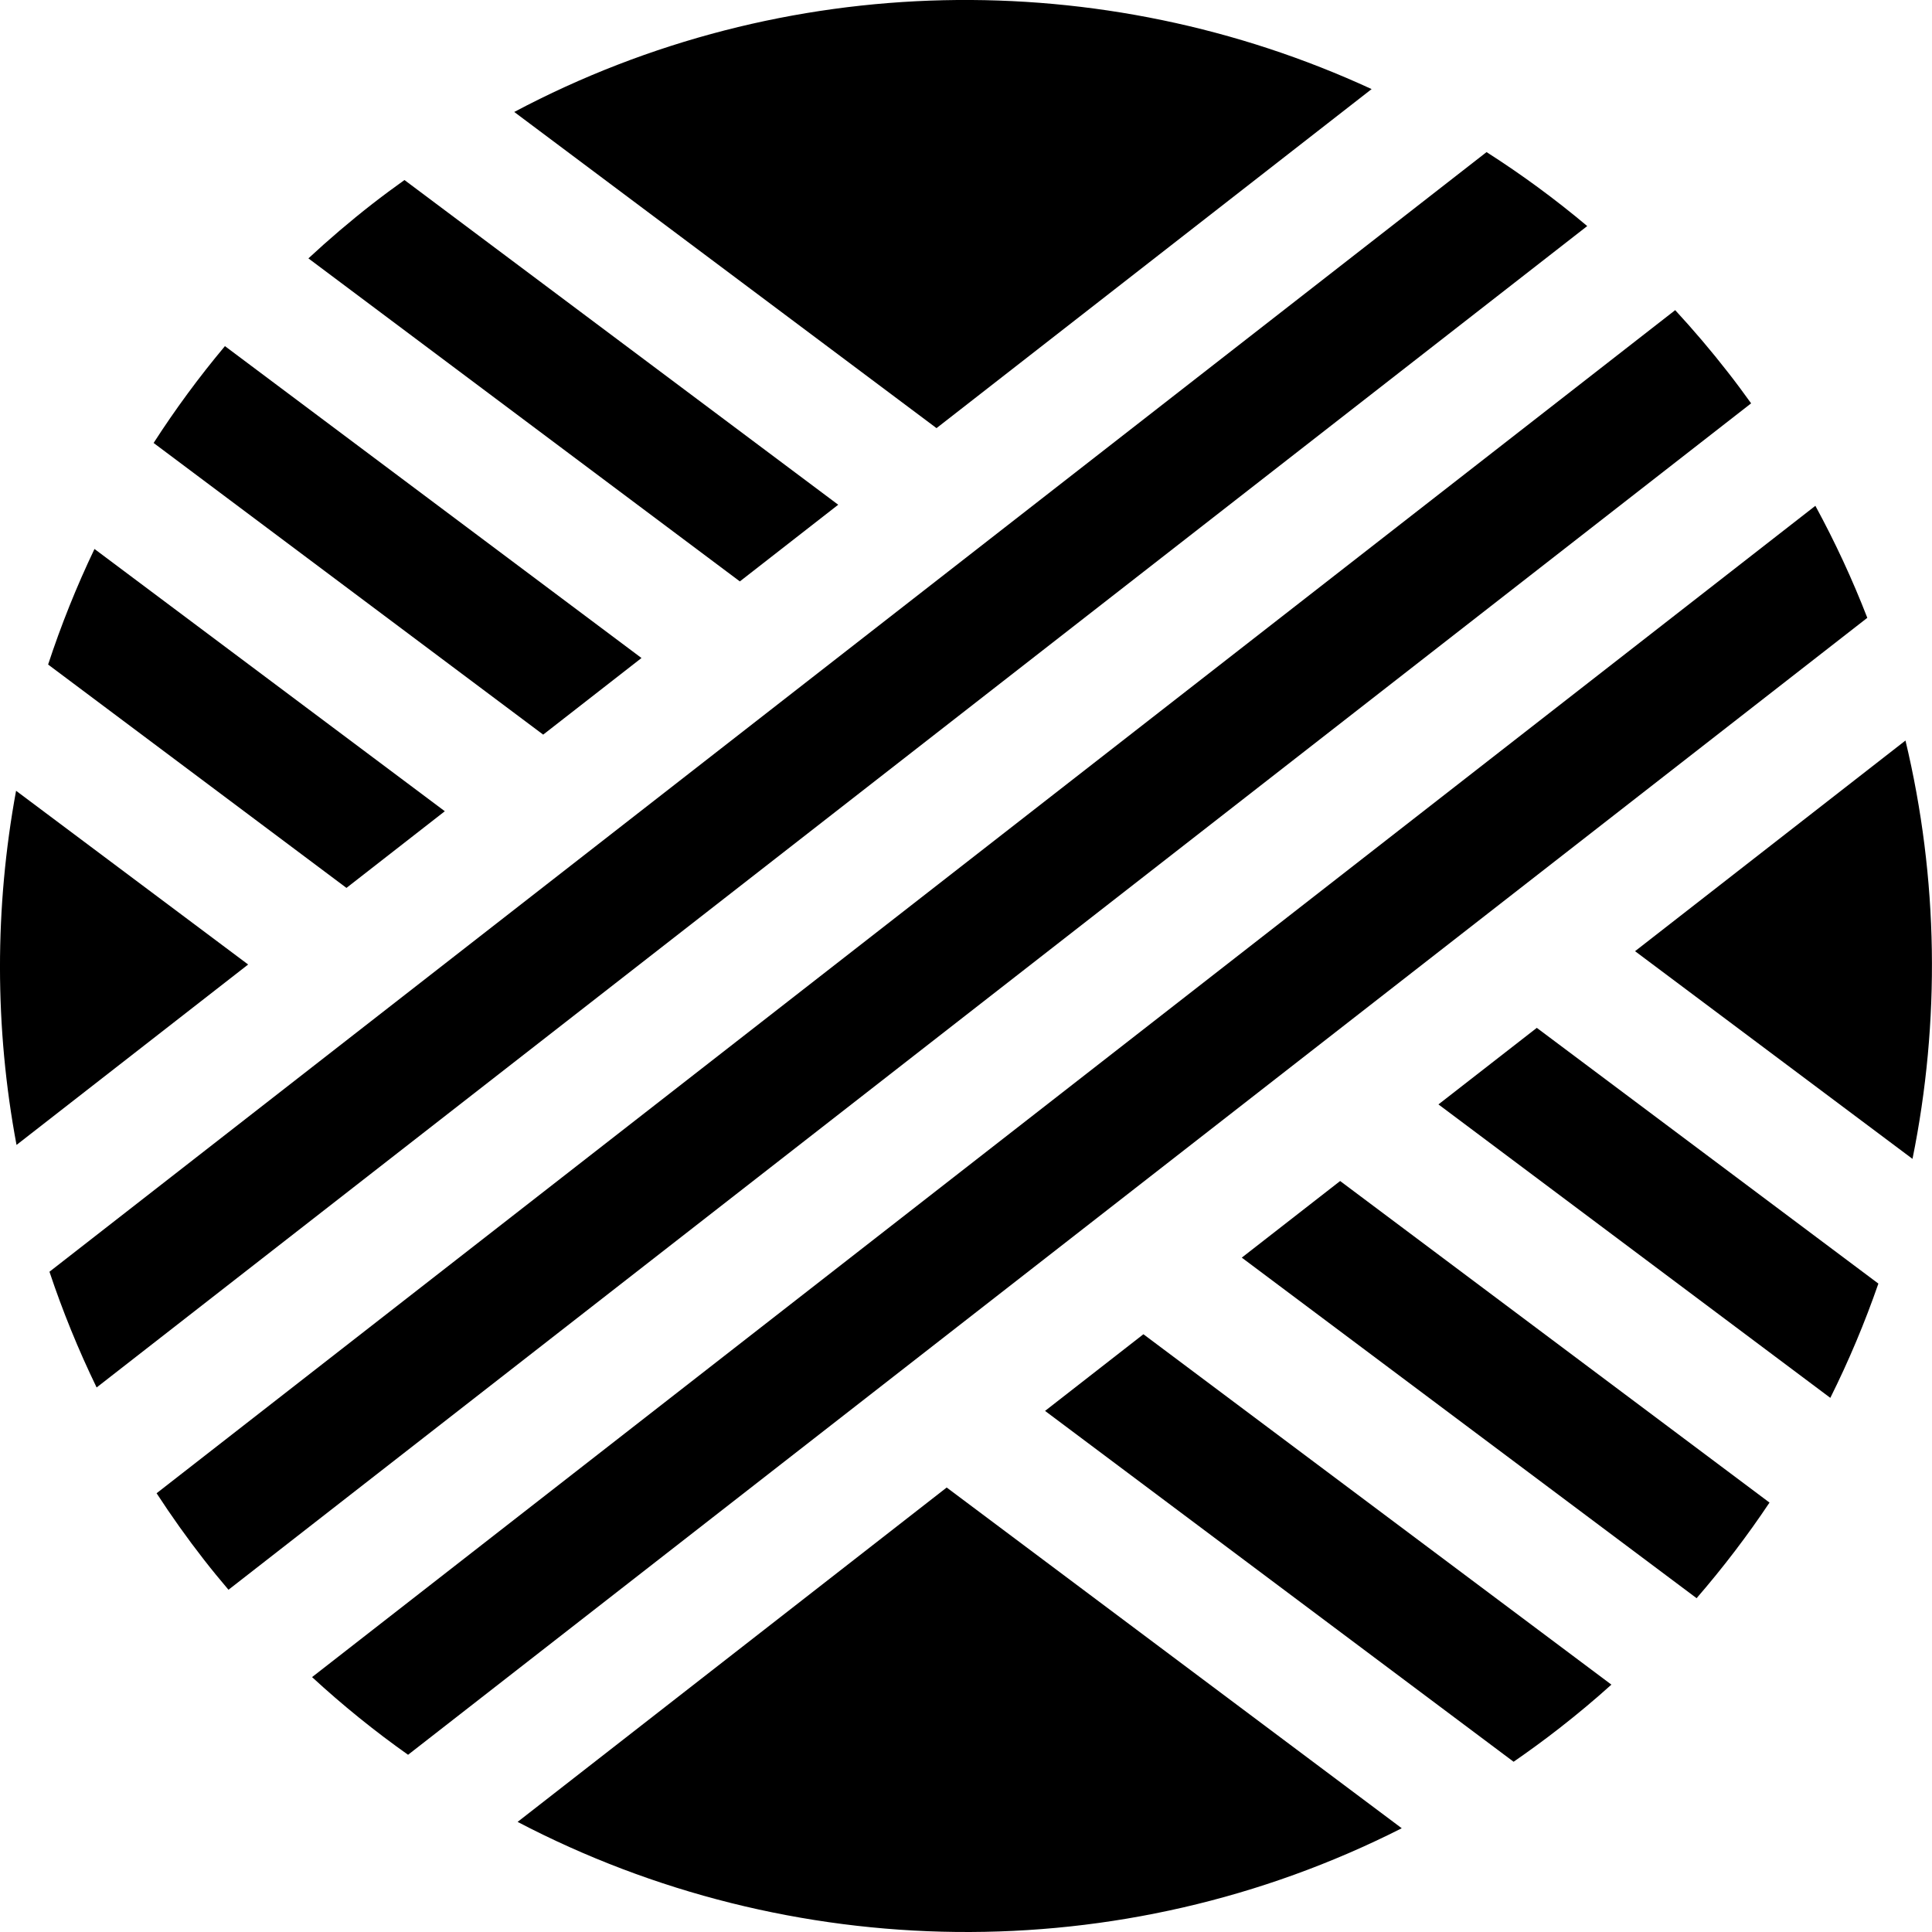
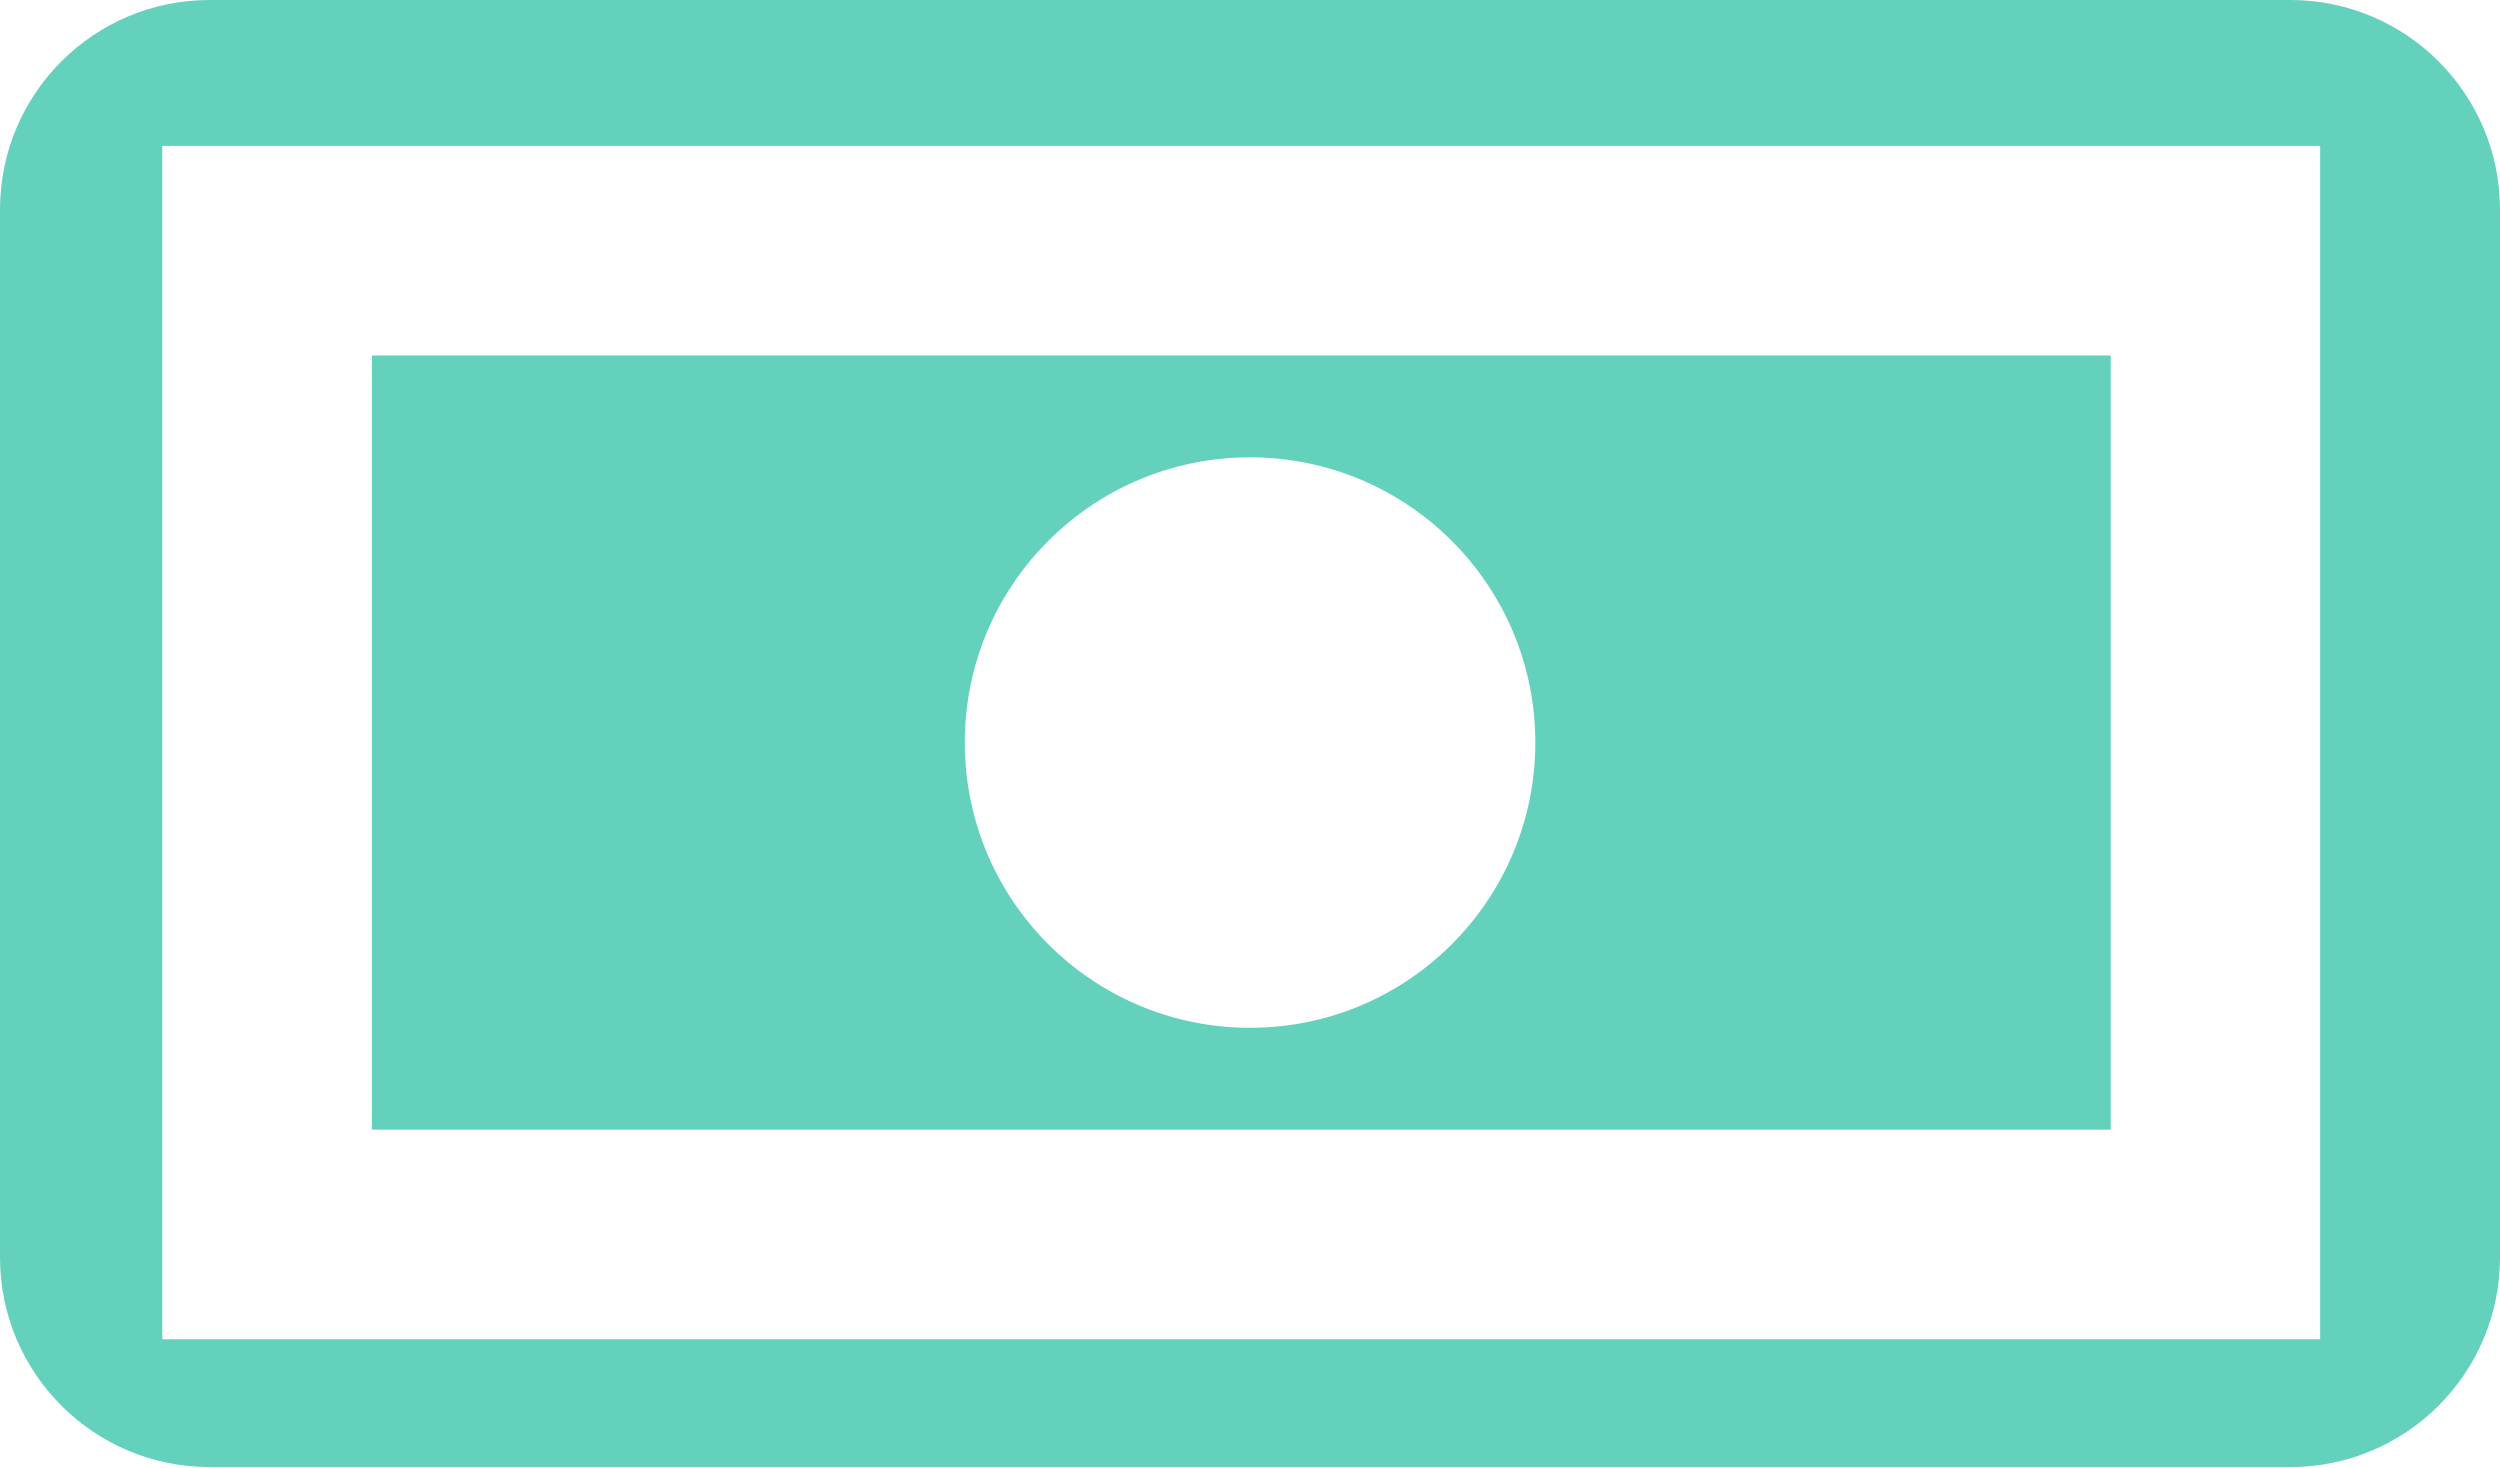
- <svg xmlns="http://www.w3.org/2000/svg" version="1.1" id="Layer_1" x="0px" y="0px" width="34.373px" height="34.373px" viewBox="0 0 34.373 34.373" enable-background="new 0 0 34.373 34.373" xml:space="preserve">
-   <g>
-     <path d="M0.286,14.069c-0.382,2.073-0.384,4.211,0.008,6.301l4.121-3.21L0.286,14.069z" />
-     <path d="M24.403,1.585C19.62-0.623,13.959-0.559,9.149,1.992l7.513,5.625L24.403,1.585z" />
-     <path d="M33.901,13.175l-4.811,3.748l4.936,3.695C34.522,18.173,34.489,15.63,33.901,13.175z" />
-     <path d="M9.209,32.414c4.844,2.534,10.724,2.65,15.73,0.113l-8.096-6.062L9.209,32.414z" />
-     <path d="M7.914,14.433L1.681,9.767c-0.32,0.669-0.595,1.356-0.825,2.056l5.308,3.974L7.914,14.433z" />
-     <path d="M18.593,25.102l8.336,6.242c0.277-0.191,0.551-0.391,0.82-0.601c0.318-0.248,0.625-0.505,0.92-0.771l-8.326-6.234   L18.593,25.102z" />
-     <path d="M11.413,11.707L4.002,6.158C3.54,6.709,3.117,7.285,2.733,7.881l6.931,5.189L11.413,11.707z" />
-     <path d="M22.093,22.375l8.092,6.059c0.471-0.544,0.904-1.112,1.297-1.701l-7.639-5.721L22.093,22.375z" />
-     <path d="M14.913,8.98L7.196,3.203C7.003,3.341,6.812,3.482,6.623,3.629C6.227,3.938,5.849,4.261,5.487,4.597l7.676,5.747   L14.913,8.98z" />
-     <path d="M25.592,19.649l6.972,5.221c0.33-0.662,0.615-1.341,0.855-2.033l-6.077-4.55L25.592,19.649z" />
-     <path d="M26.448,2.706L0.88,22.626c0.233,0.698,0.513,1.386,0.839,2.059l26.52-20.663C27.667,3.541,27.068,3.102,26.448,2.706z" />
-     <path d="M30.743,6.624c-0.301-0.386-0.614-0.754-0.939-1.106L2.786,26.567c0.262,0.402,0.542,0.797,0.843,1.183   c0.142,0.183,0.288,0.359,0.436,0.534L31.155,7.176C31.021,6.99,30.886,6.806,30.743,6.624z" />
-     <path d="M32.298,8.999L5.552,29.838c0.544,0.501,1.114,0.962,1.708,1.382l25.962-20.228C32.959,10.314,32.651,9.648,32.298,8.999z" />
-   </g>
+ <svg xmlns="http://www.w3.org/2000/svg" version="1.1" id="Money" x="0px" y="0px" width="46.575px" height="27.332px" viewBox="46.212 56.834 46.575 27.332" enable-background="new 46.212 56.834 46.575 27.332" xml:space="preserve">
+   <path fill="#63d1bb" d="M88.882,56.834H50.116c-2.156,0-3.904,1.749-3.904,3.905v19.521c0,2.156,1.748,3.905,3.904,3.905h38.766  c2.156,0,3.905-1.749,3.905-3.905V60.739C92.787,58.583,91.038,56.834,88.882,56.834z M49.235,81.784V59.551h40.202v22.233H49.235z" />
+   <path fill="#63d1bb" d="M53.14,77.88h32.395V63.456H53.14V77.88z M69.5,65.354c2.936,0,5.315,2.38,5.315,5.314c0,2.936-2.379,5.314-5.315,5.314  s-5.314-2.379-5.314-5.314C64.185,67.733,66.564,65.354,69.5,65.354z" />
</svg>
